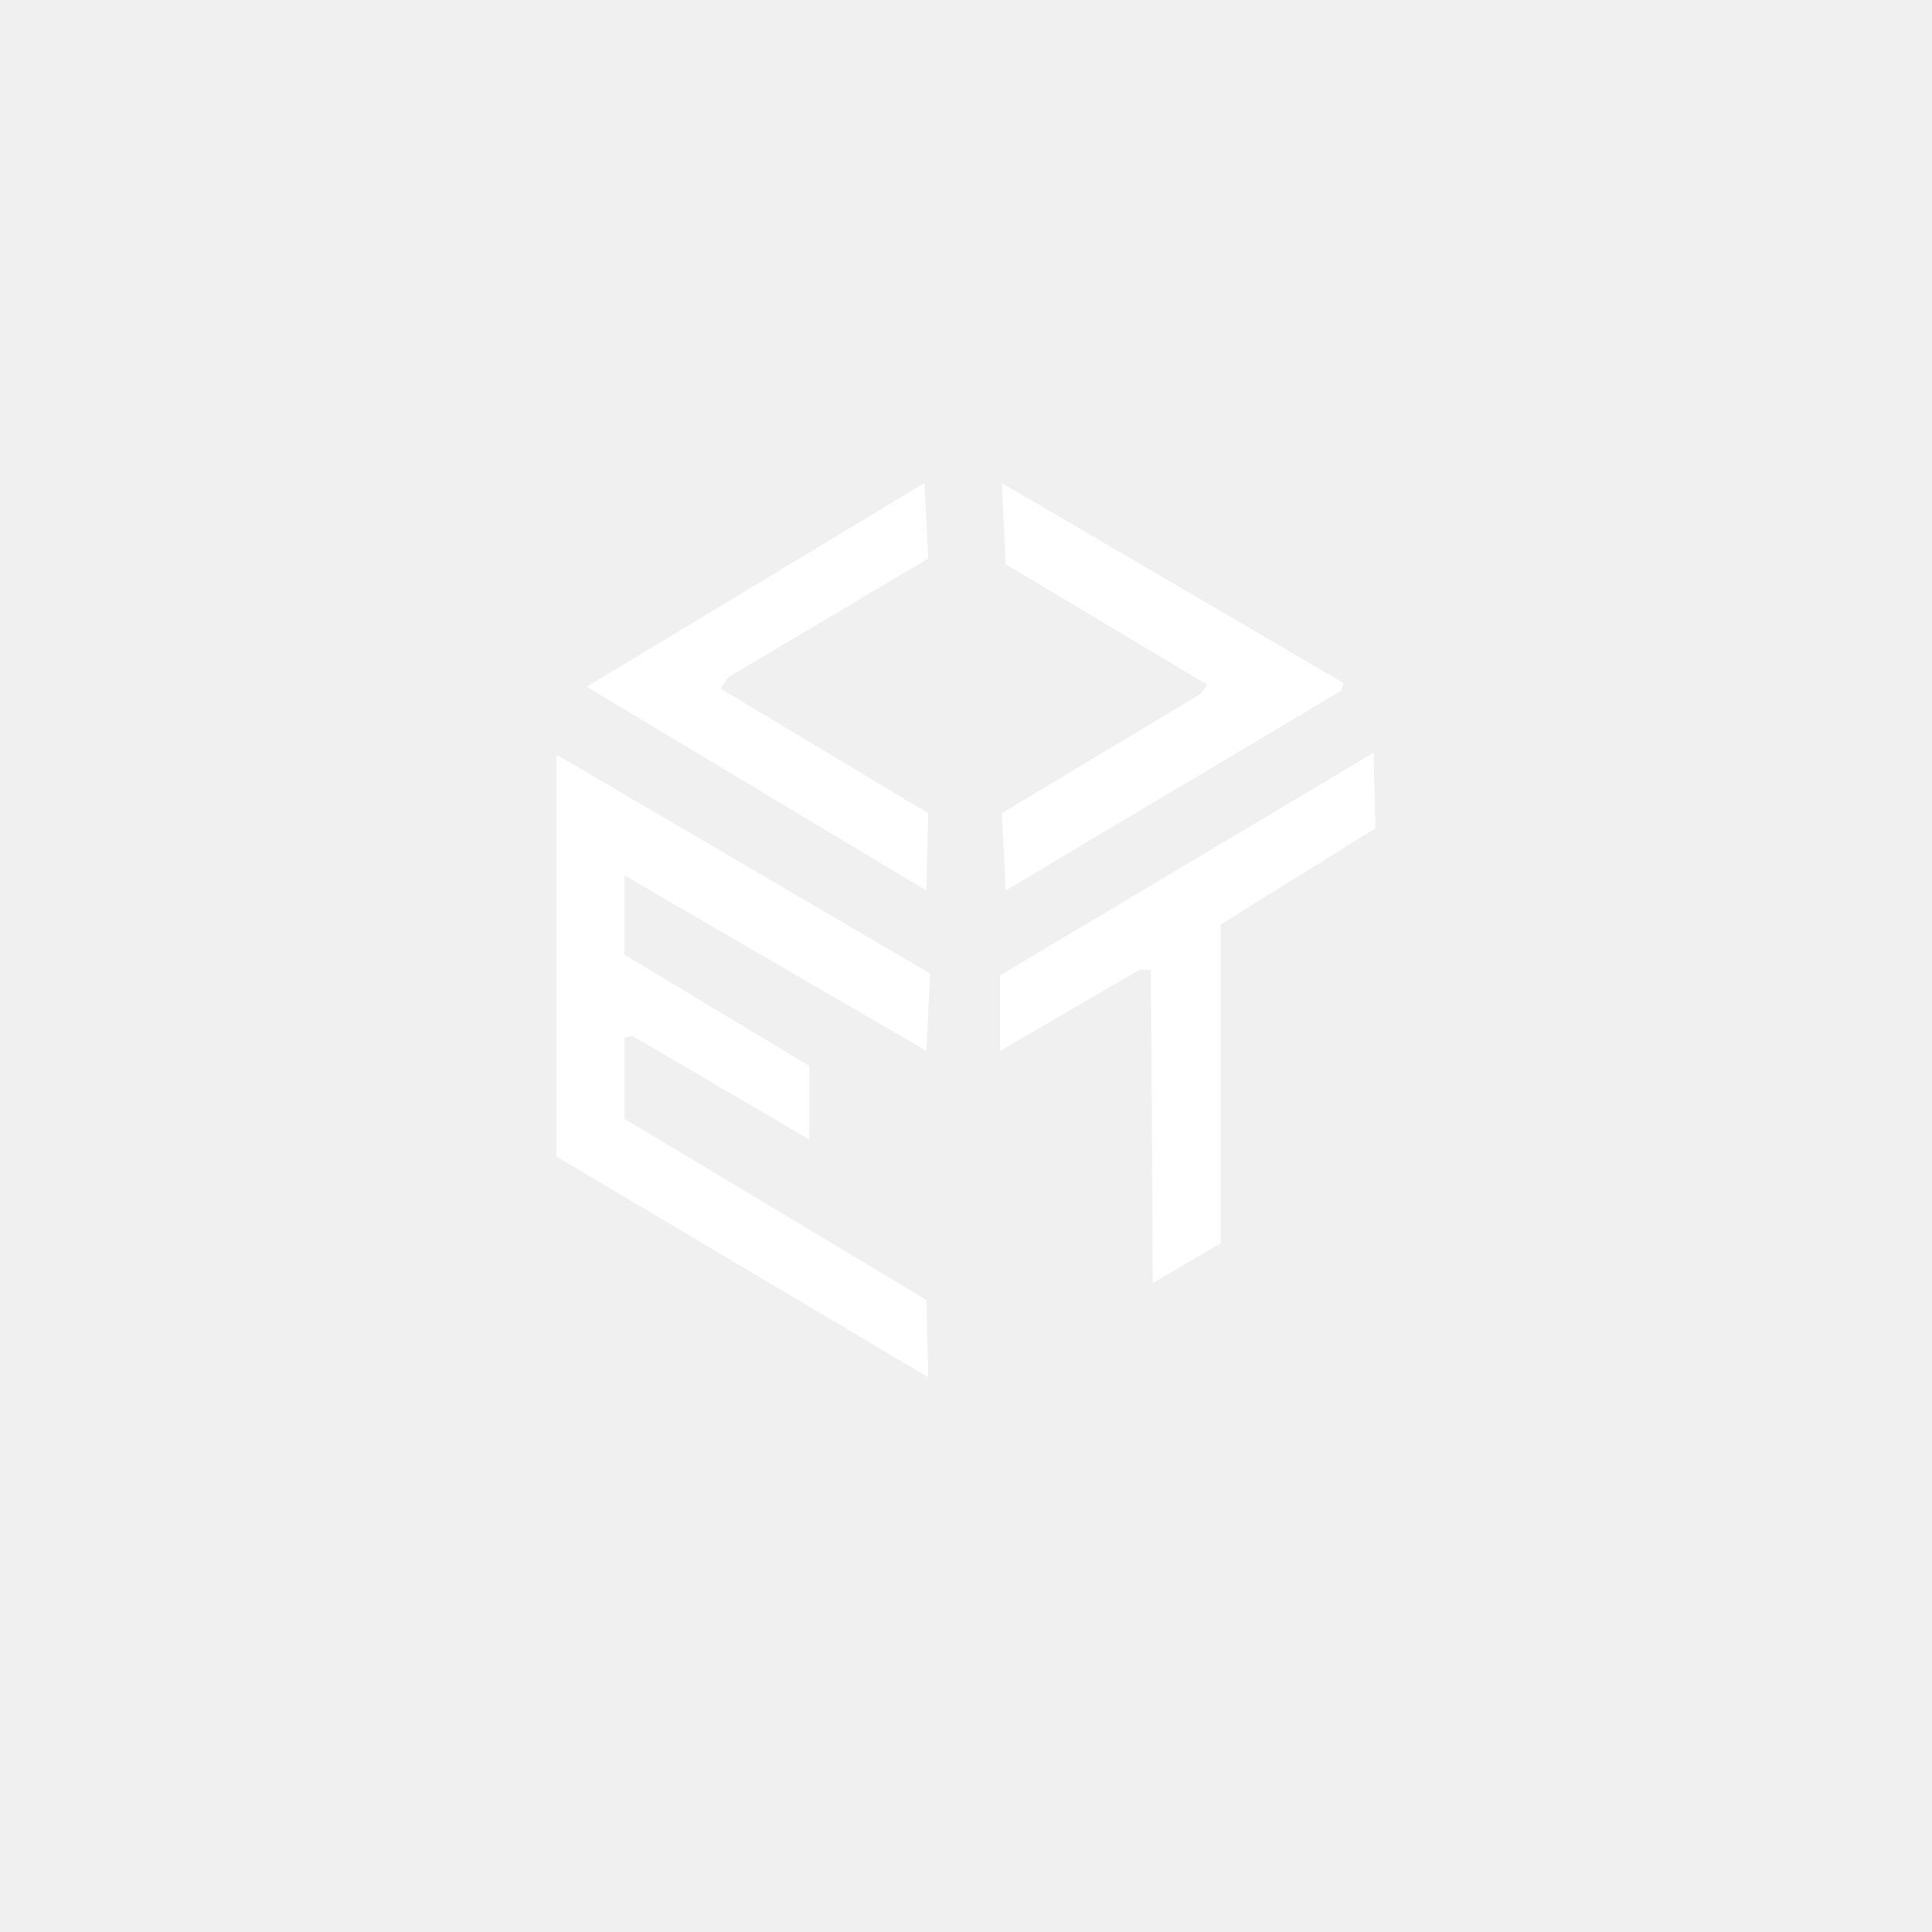
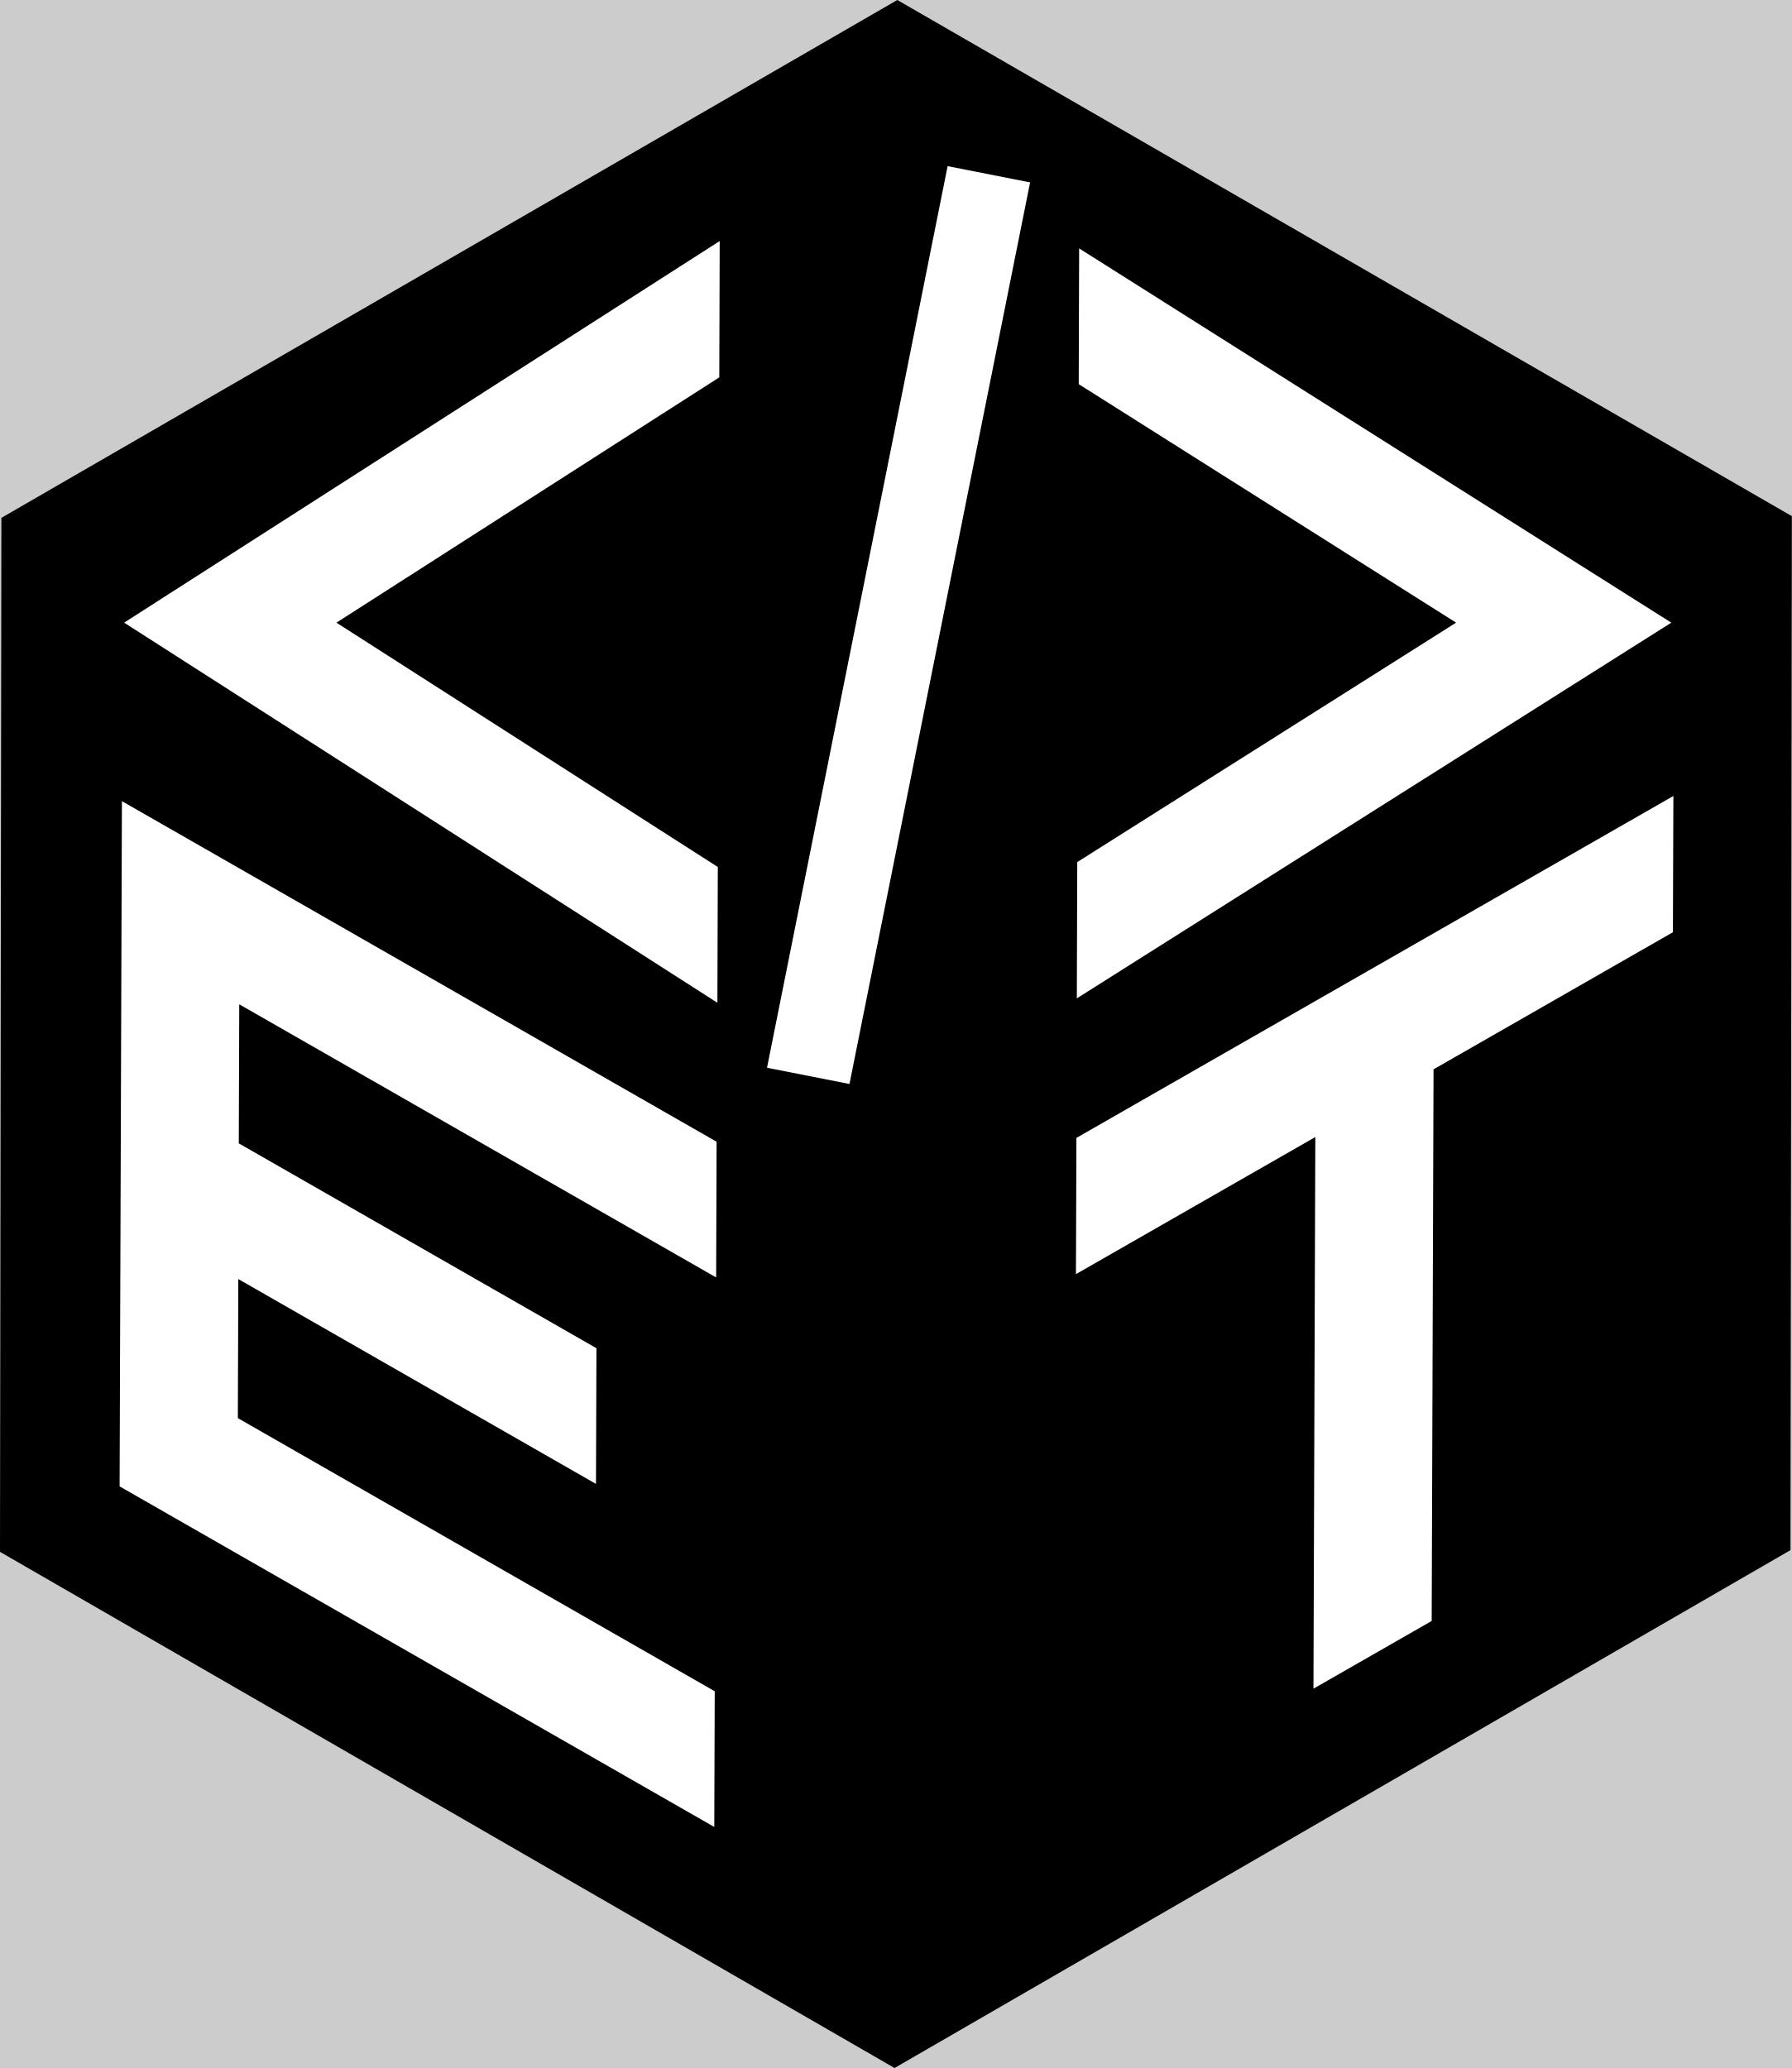
- <svg xmlns="http://www.w3.org/2000/svg" width="1024" height="1024" viewBox="0 0 1024 1024" version="1.1">
-   <g fill="#FFFFFF" stroke="none">
-     <path d="M 295.00,400.00 L 295.00,613.00 L 492.00,730.00 L 491.00,689.00 L 331.00,593.00 L 331.00,550.00 L 335.00,549.00 L 429.00,604.00 L 429.00,565.00 L 331.00,506.00 L 331.00,464.00 L 491.00,557.00 L 493.00,516.00 Z" />
-     <path d="M 728.00,399.00 L 530.00,517.00 L 530.00,557.00 L 604.00,514.00 L 610.00,514.00 L 611.00,680.00 L 647.00,659.00 L 647.00,490.00 L 729.00,439.00 Z" />
-     <path d="M 531.00,256.00 L 533.00,299.00 L 640.00,363.00 L 636.00,368.00 L 531.00,431.00 L 533.00,472.00 L 711.00,366.00 L 712.00,362.00 Z" />
-     <path d="M 490.00,256.00 L 311.00,364.00 L 491.00,472.00 L 492.00,431.00 L 382.00,365.00 L 386.00,359.00 L 492.00,296.00 Z" />
+ <svg xmlns="http://www.w3.org/2000/svg" width="326.421mm" height="376.785mm" viewBox="0 0 326.421 376.785" version="1.1" id="svg1">
+   <defs id="defs1" />
+   <rect style="fill:#cccccc;fill-opacity:1;stroke:#000000;stroke-width:0.265;stroke-dasharray:none" id="rect15" width="800.815" height="598.937" x="-37.36" y="-104.258" />
+   <g id="layer1" transform="translate(-37.35981,-106.1713)">
+     <path style="fill:#000000;fill-opacity:1;stroke:#000000;stroke-width:0" id="path1" d="M 221.492,149.734 14.344,283.685 -205.235,171.264 -217.665,-75.106 -10.517,-209.057 209.062,-96.636 Z" transform="matrix(0.7623572,0.0377571,-0.03948825,0.7627667,200.5848,266.0298)" />
+     <path d="m 342.332,250.969 -10.936,6.265 -10.868,6.225 -11.022,6.313 -10.781,6.176 -11.108,6.363 -10.695,6.127 -11.194,6.412 -10.609,6.078 -11.28,6.462 -10.523,6.028 -0.044,12.997 -0.041,12.131 10.608,-6.077 11.195,-6.413 10.694,-6.126 11.109,-6.364 -0.043,12.703 -0.042,12.424 -0.043,12.605 -0.042,12.522 -0.042,12.508 -0.043,12.619 -0.042,12.411 -0.043,12.716 11.12,-6.37 10.683,-6.12 0.043,-12.814 0.042,-12.312 0.043,-12.717 0.042,-12.41 0.042,-12.619 0.042,-12.507 0.042,-12.522 0.043,-12.604 10.866,-6.224 10.937,-6.265 10.952,-6.274 10.851,-6.216 0.043,-12.622 z" style="fill:#ffffff;fill-opacity:1;stroke:#000000;stroke-width:0.265" id="path10" />
+     <path d="m 59.439,251.913 -0.036,10.663 -0.049,14.367 -0.036,10.76 -0.048,14.269 -0.037,10.858 -0.048,14.172 -0.037,10.954 -0.048,14.075 -0.037,11.052 -0.048,13.977 9.713,5.564 12.006,6.878 9.883,5.661 11.836,6.78 10.054,5.759 11.665,6.682 10.224,5.857 11.495,6.585 10.394,5.954 11.325,6.487 0.044,-13 0.041,-12.029 -11.41,-6.536 -10.309,-5.906 -11.58,-6.633 -10.139,-5.808 -11.75,-6.731 -9.968,-5.71 -11.921,-6.829 -9.798,-5.613 0.047,-13.879 0.038,-11.15 9.714,5.565 12.005,6.877 9.884,5.662 11.835,6.779 10.054,5.759 11.665,6.682 0.045,-13.39 0.039,-11.64 -11.749,-6.731 -9.969,-5.711 -11.919,-6.828 -9.799,-5.614 -12.09,-6.926 -9.628,-5.516 0.048,-14.074 0.037,-10.955 9.544,5.467 12.175,6.974 9.714,5.565 12.004,6.877 9.885,5.663 11.834,6.779 10.055,5.76 11.664,6.681 0.045,-13.389 0.039,-11.641 -11.748,-6.73 -9.97,-5.711 -11.919,-6.828 -9.8,-5.614 -12.089,-6.925 -9.63,-5.516 -12.259,-7.023 -9.459,-5.418 -12.43,-7.12 z" style="fill:#ffffff;fill-opacity:1;stroke:#000000;stroke-width:0.265" id="path9" />
+     <path d="m 233.819,151.197 -0.035,11.452 -0.042,13.582 9.118,5.763 10.568,6.68 9.271,5.861 10.414,6.582 9.426,5.959 10.259,6.485 9.58,6.056 -9.618,6.08 -10.222,6.462 -9.54,6.03 -10.3,6.511 -9.462,5.981 -10.378,6.56 -9.384,5.932 -0.04,13.192 -0.036,11.938 9.461,-5.98 10.301,-6.512 9.539,-6.029 10.223,-6.462 9.617,-6.079 10.145,-6.413 9.695,-6.128 10.067,-6.363 9.772,-6.177 9.989,-6.314 9.851,-6.227 -9.813,-6.203 -10.027,-6.338 -9.659,-6.105 -10.181,-6.436 -9.504,-6.007 -10.336,-6.533 -9.349,-5.91 -10.49,-6.631 -9.195,-5.812 -10.644,-6.729 z" style="fill:#ffffff;fill-opacity:1;stroke:#000000;stroke-width:0.253" id="path8" />
+     <rect style="fill:#ffffff;fill-opacity:1;stroke:#000000;stroke-width:0.26;stroke-dasharray:none" id="rect10" width="15.573" height="167.79" x="232.565" y="93.109" transform="matrix(0.9811069,0.1934665,-0.1963941,0.9805251,0,0)" />
+     <path d="m 168.591,149.861 -11,7.049 -8.493,5.443 -11.077,7.098 -8.416,5.393 -11.154,7.148 -8.339,5.344 -11.231,7.197 -8.262,5.295 -11.309,7.247 -8.185,5.245 -11.385,7.296 11.341,7.267 8.23,5.274 11.188,7.17 8.382,5.371 11.036,7.073 8.534,5.469 10.884,6.975 8.687,5.566 10.732,6.877 8.839,5.664 10.579,6.78 0.041,-13.585 0.035,-11.448 -10.655,-6.828 -8.763,-5.616 -10.808,-6.926 -8.61,-5.517 -10.96,-7.023 -8.458,-5.42 -11.112,-7.121 11.155,-7.148 8.415,-5.393 11.078,-7.099 8.492,-5.442 11.001,-7.05 8.569,-5.491 10.925,-7.001 0.034,-11.06 z" style="fill:#ffffff;fill-opacity:1;stroke:#000000;stroke-width:0.251" id="path7" />
+   </g>
+   <g id="g15" transform="translate(357.7381,-106.1713)">
+     <path style="fill:#ffffff;fill-opacity:1;stroke:#000000;stroke-width:0" id="path11" d="M 221.492,149.734 14.344,283.685 -205.235,171.264 -217.665,-75.106 -10.517,-209.057 209.062,-96.636 Z" transform="matrix(0.7623572,0.0377571,-0.03948825,0.7627667,200.5848,266.0298)" />
+     <path d="m 342.332,250.969 -10.936,6.265 -10.868,6.225 -11.022,6.313 -10.781,6.176 -11.108,6.363 -10.695,6.127 -11.194,6.412 -10.609,6.078 -11.28,6.462 -10.523,6.028 -0.044,12.997 -0.041,12.131 10.608,-6.077 11.195,-6.413 10.694,-6.126 11.109,-6.364 -0.043,12.703 -0.042,12.424 -0.043,12.605 -0.042,12.522 -0.042,12.508 -0.043,12.619 -0.042,12.411 -0.043,12.716 11.12,-6.37 10.683,-6.12 0.043,-12.814 0.042,-12.312 0.043,-12.717 0.042,-12.41 0.042,-12.619 0.042,-12.507 0.042,-12.522 0.043,-12.604 10.866,-6.224 10.937,-6.265 10.952,-6.274 10.851,-6.216 0.043,-12.622 z" style="fill:#000000;fill-opacity:1;stroke:#000000;stroke-width:0.265" id="path12" />
+     <path d="m 59.439,251.913 -0.036,10.663 -0.049,14.367 -0.036,10.76 -0.048,14.269 -0.037,10.858 -0.048,14.172 -0.037,10.954 -0.048,14.075 -0.037,11.052 -0.048,13.977 9.713,5.564 12.006,6.878 9.883,5.661 11.836,6.78 10.054,5.759 11.665,6.682 10.224,5.857 11.495,6.585 10.394,5.954 11.325,6.487 0.044,-13 0.041,-12.029 -11.41,-6.536 -10.309,-5.906 -11.58,-6.633 -10.139,-5.808 -11.75,-6.731 -9.968,-5.71 -11.921,-6.829 -9.798,-5.613 0.047,-13.879 0.038,-11.15 9.714,5.565 12.005,6.877 9.884,5.662 11.835,6.779 10.054,5.759 11.665,6.682 0.045,-13.39 0.039,-11.64 -11.749,-6.731 -9.969,-5.711 -11.919,-6.828 -9.799,-5.614 -12.09,-6.926 -9.628,-5.516 0.048,-14.074 0.037,-10.955 9.544,5.467 12.175,6.974 9.714,5.565 12.004,6.877 9.885,5.663 11.834,6.779 10.055,5.76 11.664,6.681 0.045,-13.389 0.039,-11.641 -11.748,-6.73 -9.97,-5.711 -11.919,-6.828 -9.8,-5.614 -12.089,-6.925 -9.63,-5.516 -12.259,-7.023 -9.459,-5.418 -12.43,-7.12 z" style="fill:#000000;fill-opacity:1;stroke:#000000;stroke-width:0.265" id="path13" />
+     <path d="m 233.819,151.197 -0.035,11.452 -0.042,13.582 9.118,5.763 10.568,6.68 9.271,5.861 10.414,6.582 9.426,5.959 10.259,6.485 9.58,6.056 -9.618,6.08 -10.222,6.462 -9.54,6.03 -10.3,6.511 -9.462,5.981 -10.378,6.56 -9.384,5.932 -0.04,13.192 -0.036,11.938 9.461,-5.98 10.301,-6.512 9.539,-6.029 10.223,-6.462 9.617,-6.079 10.145,-6.413 9.695,-6.128 10.067,-6.363 9.772,-6.177 9.989,-6.314 9.851,-6.227 -9.813,-6.203 -10.027,-6.338 -9.659,-6.105 -10.181,-6.436 -9.504,-6.007 -10.336,-6.533 -9.349,-5.91 -10.49,-6.631 -9.195,-5.812 -10.644,-6.729 z" style="fill:#000000;fill-opacity:1;stroke:#000000;stroke-width:0.253" id="path14" />
+     <rect style="fill:#000000;fill-opacity:1;stroke:#000000;stroke-width:0.26;stroke-dasharray:none" id="rect14" width="15.573" height="167.79" x="232.565" y="93.109" transform="matrix(0.9811069,0.1934665,-0.1963941,0.9805251,0,0)" />
+     <path d="m 168.591,149.861 -11,7.049 -8.493,5.443 -11.077,7.098 -8.416,5.393 -11.154,7.148 -8.339,5.344 -11.231,7.197 -8.262,5.295 -11.309,7.247 -8.185,5.245 -11.385,7.296 11.341,7.267 8.23,5.274 11.188,7.17 8.382,5.371 11.036,7.073 8.534,5.469 10.884,6.975 8.687,5.566 10.732,6.877 8.839,5.664 10.579,6.78 0.041,-13.585 0.035,-11.448 -10.655,-6.828 -8.763,-5.616 -10.808,-6.926 -8.61,-5.517 -10.96,-7.023 -8.458,-5.42 -11.112,-7.121 11.155,-7.148 8.415,-5.393 11.078,-7.099 8.492,-5.442 11.001,-7.05 8.569,-5.491 10.925,-7.001 0.034,-11.06 z" style="fill:#000000;fill-opacity:1;stroke:#000000;stroke-width:0.251" id="path15" />
  </g>
</svg>
